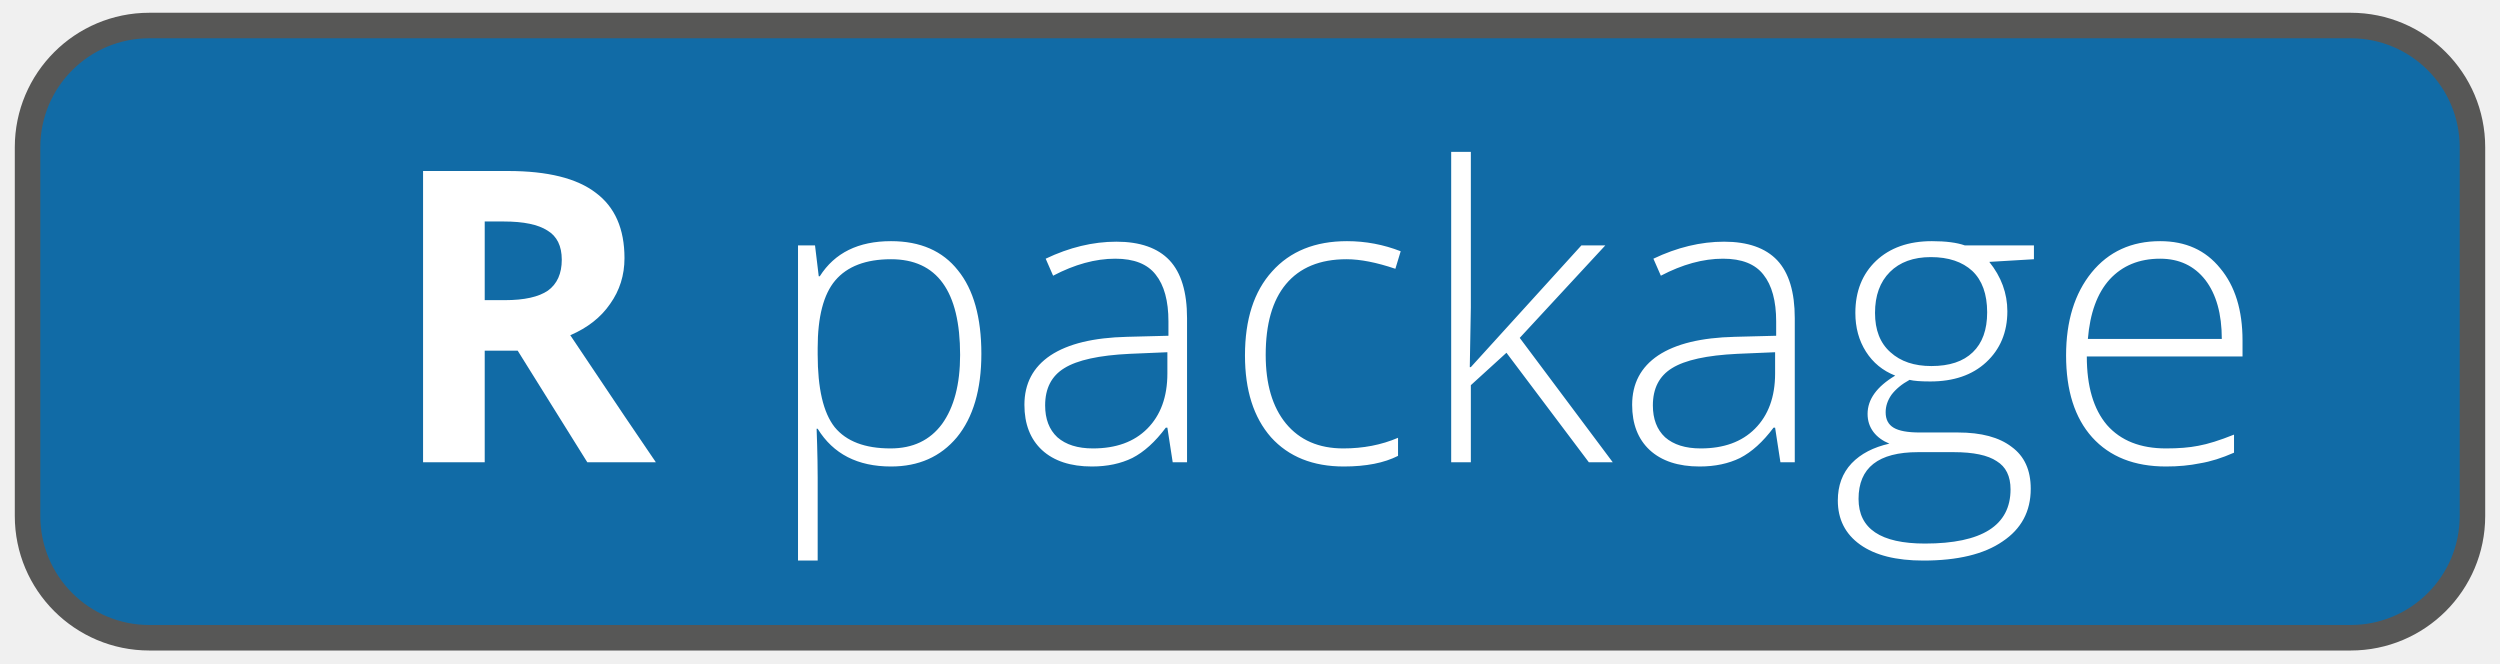
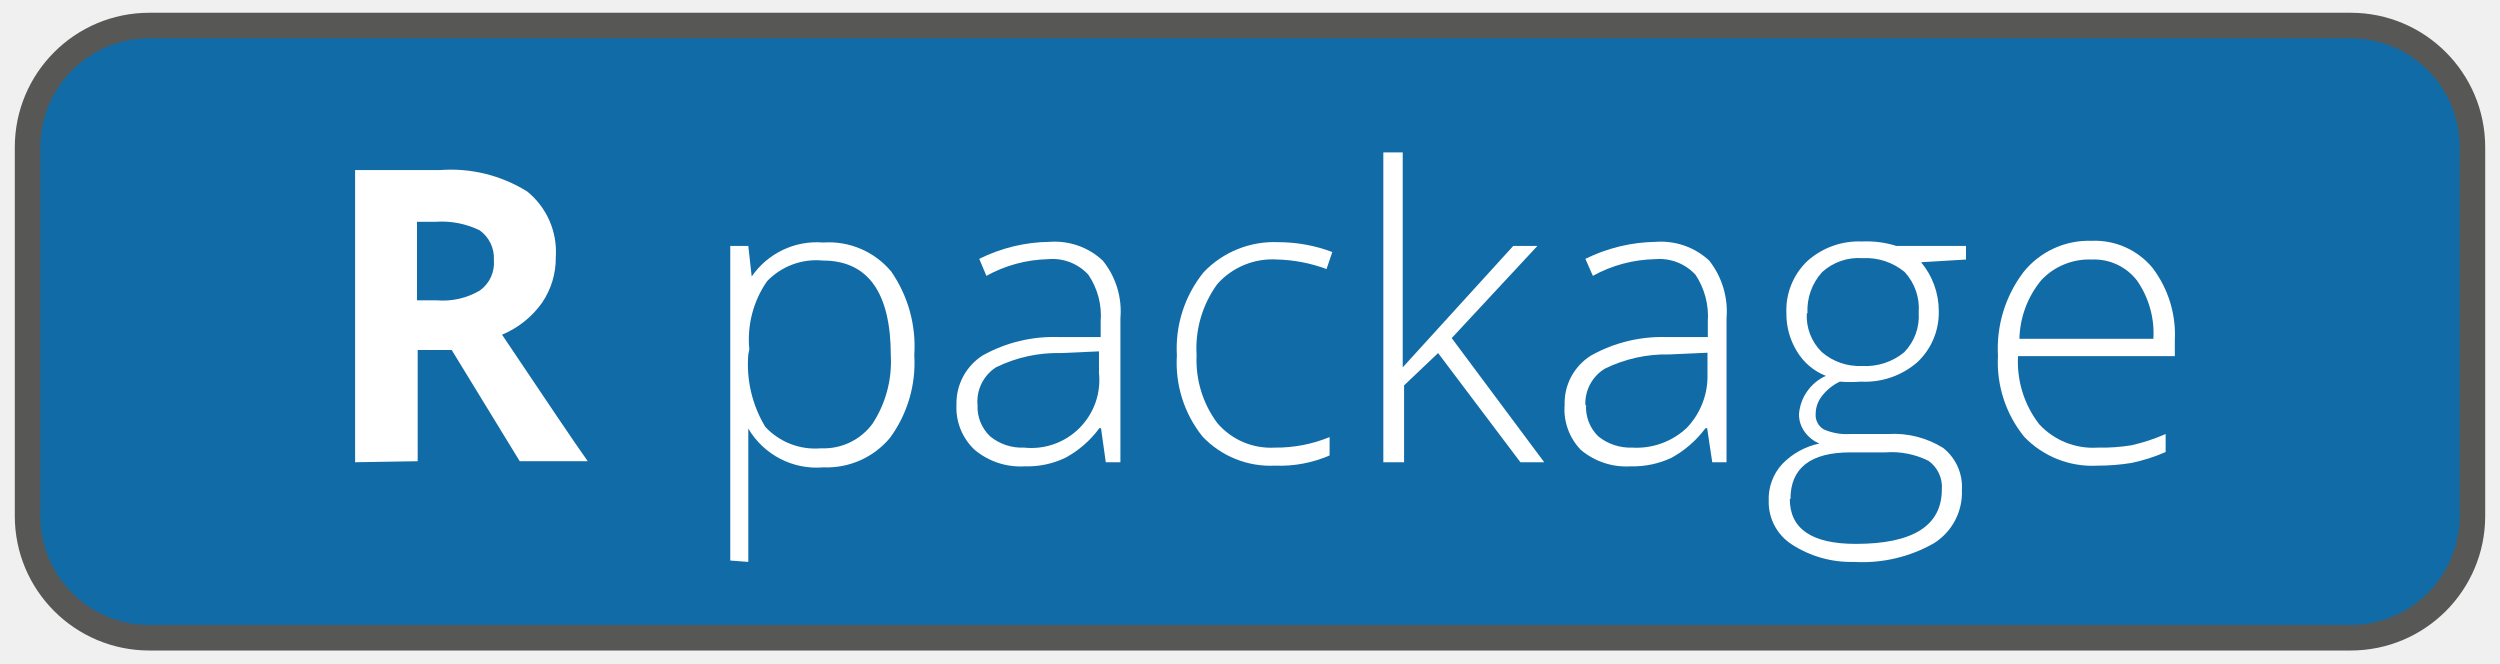
<svg xmlns="http://www.w3.org/2000/svg" id="Layer_1" data-name="Layer 1" viewBox="0 0 73.5 19.5">
  <defs>
-     <style>.cls-1{fill:#116ba6;stroke:#575756;stroke-miterlimit:10;stroke-width:0.75px;}.cls-2{font-size:12px;fill:#fff;font-family:OpenSans-Bold, Open Sans;font-weight:700;}.cls-3{font-family:OpenSans-Light, Open Sans;font-weight:300;}</style>
+     <style>.cls-1{fill:#116ba6;stroke:#575756;stroke-miterlimit:10;stroke-width:0.75px;}.cls-2{fill:#fff;}</style>
  </defs>
  <rect class="cls-1" x="0.81" y="0.75" width="71.88" height="18" rx="3.58" />
-   <text class="cls-2" transform="translate(11.36 13.59)">R<tspan class="cls-3" x="7.92" y="0" xml:space="preserve"> package</tspan>
-   </text>
+   <path class="cls-2" d="M10.44,13.59V5h2.49a4.24,4.24,0,0,1,2.57.63,2.28,2.28,0,0,1,.84,1.93,2.32,2.32,0,0,1-.41,1.35,2.73,2.73,0,0,1-1.17.93c1.29,1.92,2.12,3.16,2.52,3.72h-2l-2-3.27h-1v3.27Zm1.82-4.76h.58a2.15,2.15,0,0,0,1.27-.29,1,1,0,0,0,.41-.9,1,1,0,0,0-.42-.87,2.56,2.56,0,0,0-1.29-.25h-.55Z" />
+   <path class="cls-2" d="M21.47,16.48V7.23H22l.1.9h0a2.32,2.32,0,0,1,2.1-1,2.39,2.39,0,0,1,2,.85,3.86,3.86,0,0,1,.68,2.46,3.72,3.72,0,0,1-.72,2.44,2.42,2.42,0,0,1-1.95.86A2.33,2.33,0,0,1,22,12.6h0l0,.49c0,.29,0,.61,0,1v2.43ZM22,10.42a3.55,3.55,0,0,0,.5,2.13,2,2,0,0,0,1.64.63,1.78,1.78,0,0,0,1.51-.72,3.33,3.33,0,0,0,.54-2c0-1.87-.68-2.8-2-2.8a2,2,0,0,0-1.64.61,3,3,0,0,0-.52,2Z" />
+   <path class="cls-2" d="M28.12,11.9a1.67,1.67,0,0,1,.77-1.45,4.28,4.28,0,0,1,2.25-.54l1.22,0V9.45A2.15,2.15,0,0,0,32,8.08a1.43,1.43,0,0,0-1.19-.46A3.93,3.93,0,0,0,29,8.11l-.21-.5a4.77,4.77,0,0,1,2.07-.5,2.07,2.07,0,0,1,1.56.55,2.37,2.37,0,0,1,.52,1.7v4.23h-.43l-.14-1h-.05a3,3,0,0,1-1,.87,2.58,2.58,0,0,1-1.19.25,2.1,2.1,0,0,1-1.47-.48A1.7,1.7,0,0,1,28.12,11.9Zm.62,0a1.2,1.2,0,0,0,.37.93,1.48,1.48,0,0,0,1,.33,2,2,0,0,0,2.2-2.2v-.63l-1.12.05a4.11,4.11,0,0,0-1.91.42A1.2,1.2,0,0,0,28.74,11.92Z" />
+   <path class="cls-2" d="M34.6,10.45A3.56,3.56,0,0,1,35.39,8a2.86,2.86,0,0,1,2.2-.88,4.47,4.47,0,0,1,1.58.29L39,7.91a4.48,4.48,0,0,0-1.44-.28,2.17,2.17,0,0,0-1.77.72,3.21,3.21,0,0,0-.61,2.09,3.1,3.1,0,0,0,.61,2,2.07,2.07,0,0,0,1.69.72,4.12,4.12,0,0,0,1.61-.31v.54a3.65,3.65,0,0,1-1.6.3,2.75,2.75,0,0,1-2.14-.86A3.47,3.47,0,0,1,34.6,10.45Z" />
+   <path class="cls-2" d="M40.67,13.59V4.48h.57V9.05l0,1.75h0l3.25-3.57h.71L42.68,9.94l2.72,3.65h-.7l-2.42-3.21-1,.95v2.26Z" />
+   <path class="cls-2" d="M46,11.9a1.65,1.65,0,0,1,.78-1.45A4.28,4.28,0,0,1,49,9.91l1.21,0V9.45a2.22,2.22,0,0,0-.36-1.37,1.44,1.44,0,0,0-1.19-.46,3.93,3.93,0,0,0-1.83.49l-.22-.5a4.84,4.84,0,0,1,2.07-.5,2.09,2.09,0,0,1,1.57.55,2.42,2.42,0,0,1,.51,1.7v4.23h-.42l-.15-1h-.05a3.09,3.09,0,0,1-1,.87,2.65,2.65,0,0,1-1.2.25,2.07,2.07,0,0,1-1.46-.48A1.71,1.71,0,0,1,46,11.9Zm.63,0a1.2,1.2,0,0,0,.36.93,1.51,1.51,0,0,0,1,.33,2.15,2.15,0,0,0,1.6-.58A2.19,2.19,0,0,0,50.2,11v-.63l-1.11.05a4.11,4.11,0,0,0-1.91.42A1.2,1.2,0,0,0,46.61,11.92Z" />
+   <path class="cls-2" d="M52,14.73a1.51,1.51,0,0,1,.4-1.09,2.11,2.11,0,0,1,1.09-.6,1,1,0,0,1-.43-.34.87.87,0,0,1-.17-.52,1.35,1.35,0,0,1,.79-1.13,1.72,1.72,0,0,1-.85-.72,2.09,2.09,0,0,1-.31-1.12,2,2,0,0,1,.61-1.53,2.26,2.26,0,0,1,1.62-.58,2.85,2.85,0,0,1,1,.13h2.05v.4l-1.32.08A2.23,2.23,0,0,1,57,9.15a2,2,0,0,1-.62,1.49,2.34,2.34,0,0,1-1.67.58,4,4,0,0,1-.62,0,1.45,1.45,0,0,0-.53.43.86.86,0,0,0-.18.52.49.49,0,0,0,.23.45,1.66,1.66,0,0,0,.78.14h1.13a2.73,2.73,0,0,1,1.61.41,1.46,1.46,0,0,1,.55,1.24,1.76,1.76,0,0,1-.82,1.56,4.25,4.25,0,0,1-2.36.55A3.19,3.19,0,0,1,52.67,16,1.48,1.48,0,0,1,52,14.73Zm.62-.06c0,.88.65,1.32,1.94,1.32,1.69,0,2.53-.54,2.53-1.6a.94.94,0,0,0-.39-.84,2.42,2.42,0,0,0-1.27-.25H54.4C53.23,13.3,52.64,13.76,52.64,14.67Zm.5-5.46a1.48,1.48,0,0,0,.44,1.14,1.69,1.69,0,0,0,1.18.41,1.79,1.79,0,0,0,1.24-.4,1.52,1.52,0,0,0,.43-1.17A1.58,1.58,0,0,0,56,8a1.78,1.78,0,0,0-1.24-.41A1.59,1.59,0,0,0,53.57,8,1.67,1.67,0,0,0,53.14,9.21Z" />
+   <path class="cls-2" d="M58.74,10.46A3.72,3.72,0,0,1,59.49,8a2.46,2.46,0,0,1,2-.92,2.2,2.2,0,0,1,1.79.79A3.24,3.24,0,0,1,63.94,10v.47H59.33a3,3,0,0,0,.62,2,2.15,2.15,0,0,0,1.72.69,5.39,5.39,0,0,0,1-.07,5.51,5.51,0,0,0,1-.33v.53a5.21,5.21,0,0,1-1,.32,6.18,6.18,0,0,1-1,.08,2.77,2.77,0,0,1-2.16-.85A3.48,3.48,0,0,1,58.74,10.46Zm.63-.5h3.94a2.72,2.72,0,0,0-.48-1.71,1.59,1.59,0,0,0-1.33-.62,1.93,1.93,0,0,0-1.48.6A2.81,2.81,0,0,0,59.37,10Z" />
</svg>
